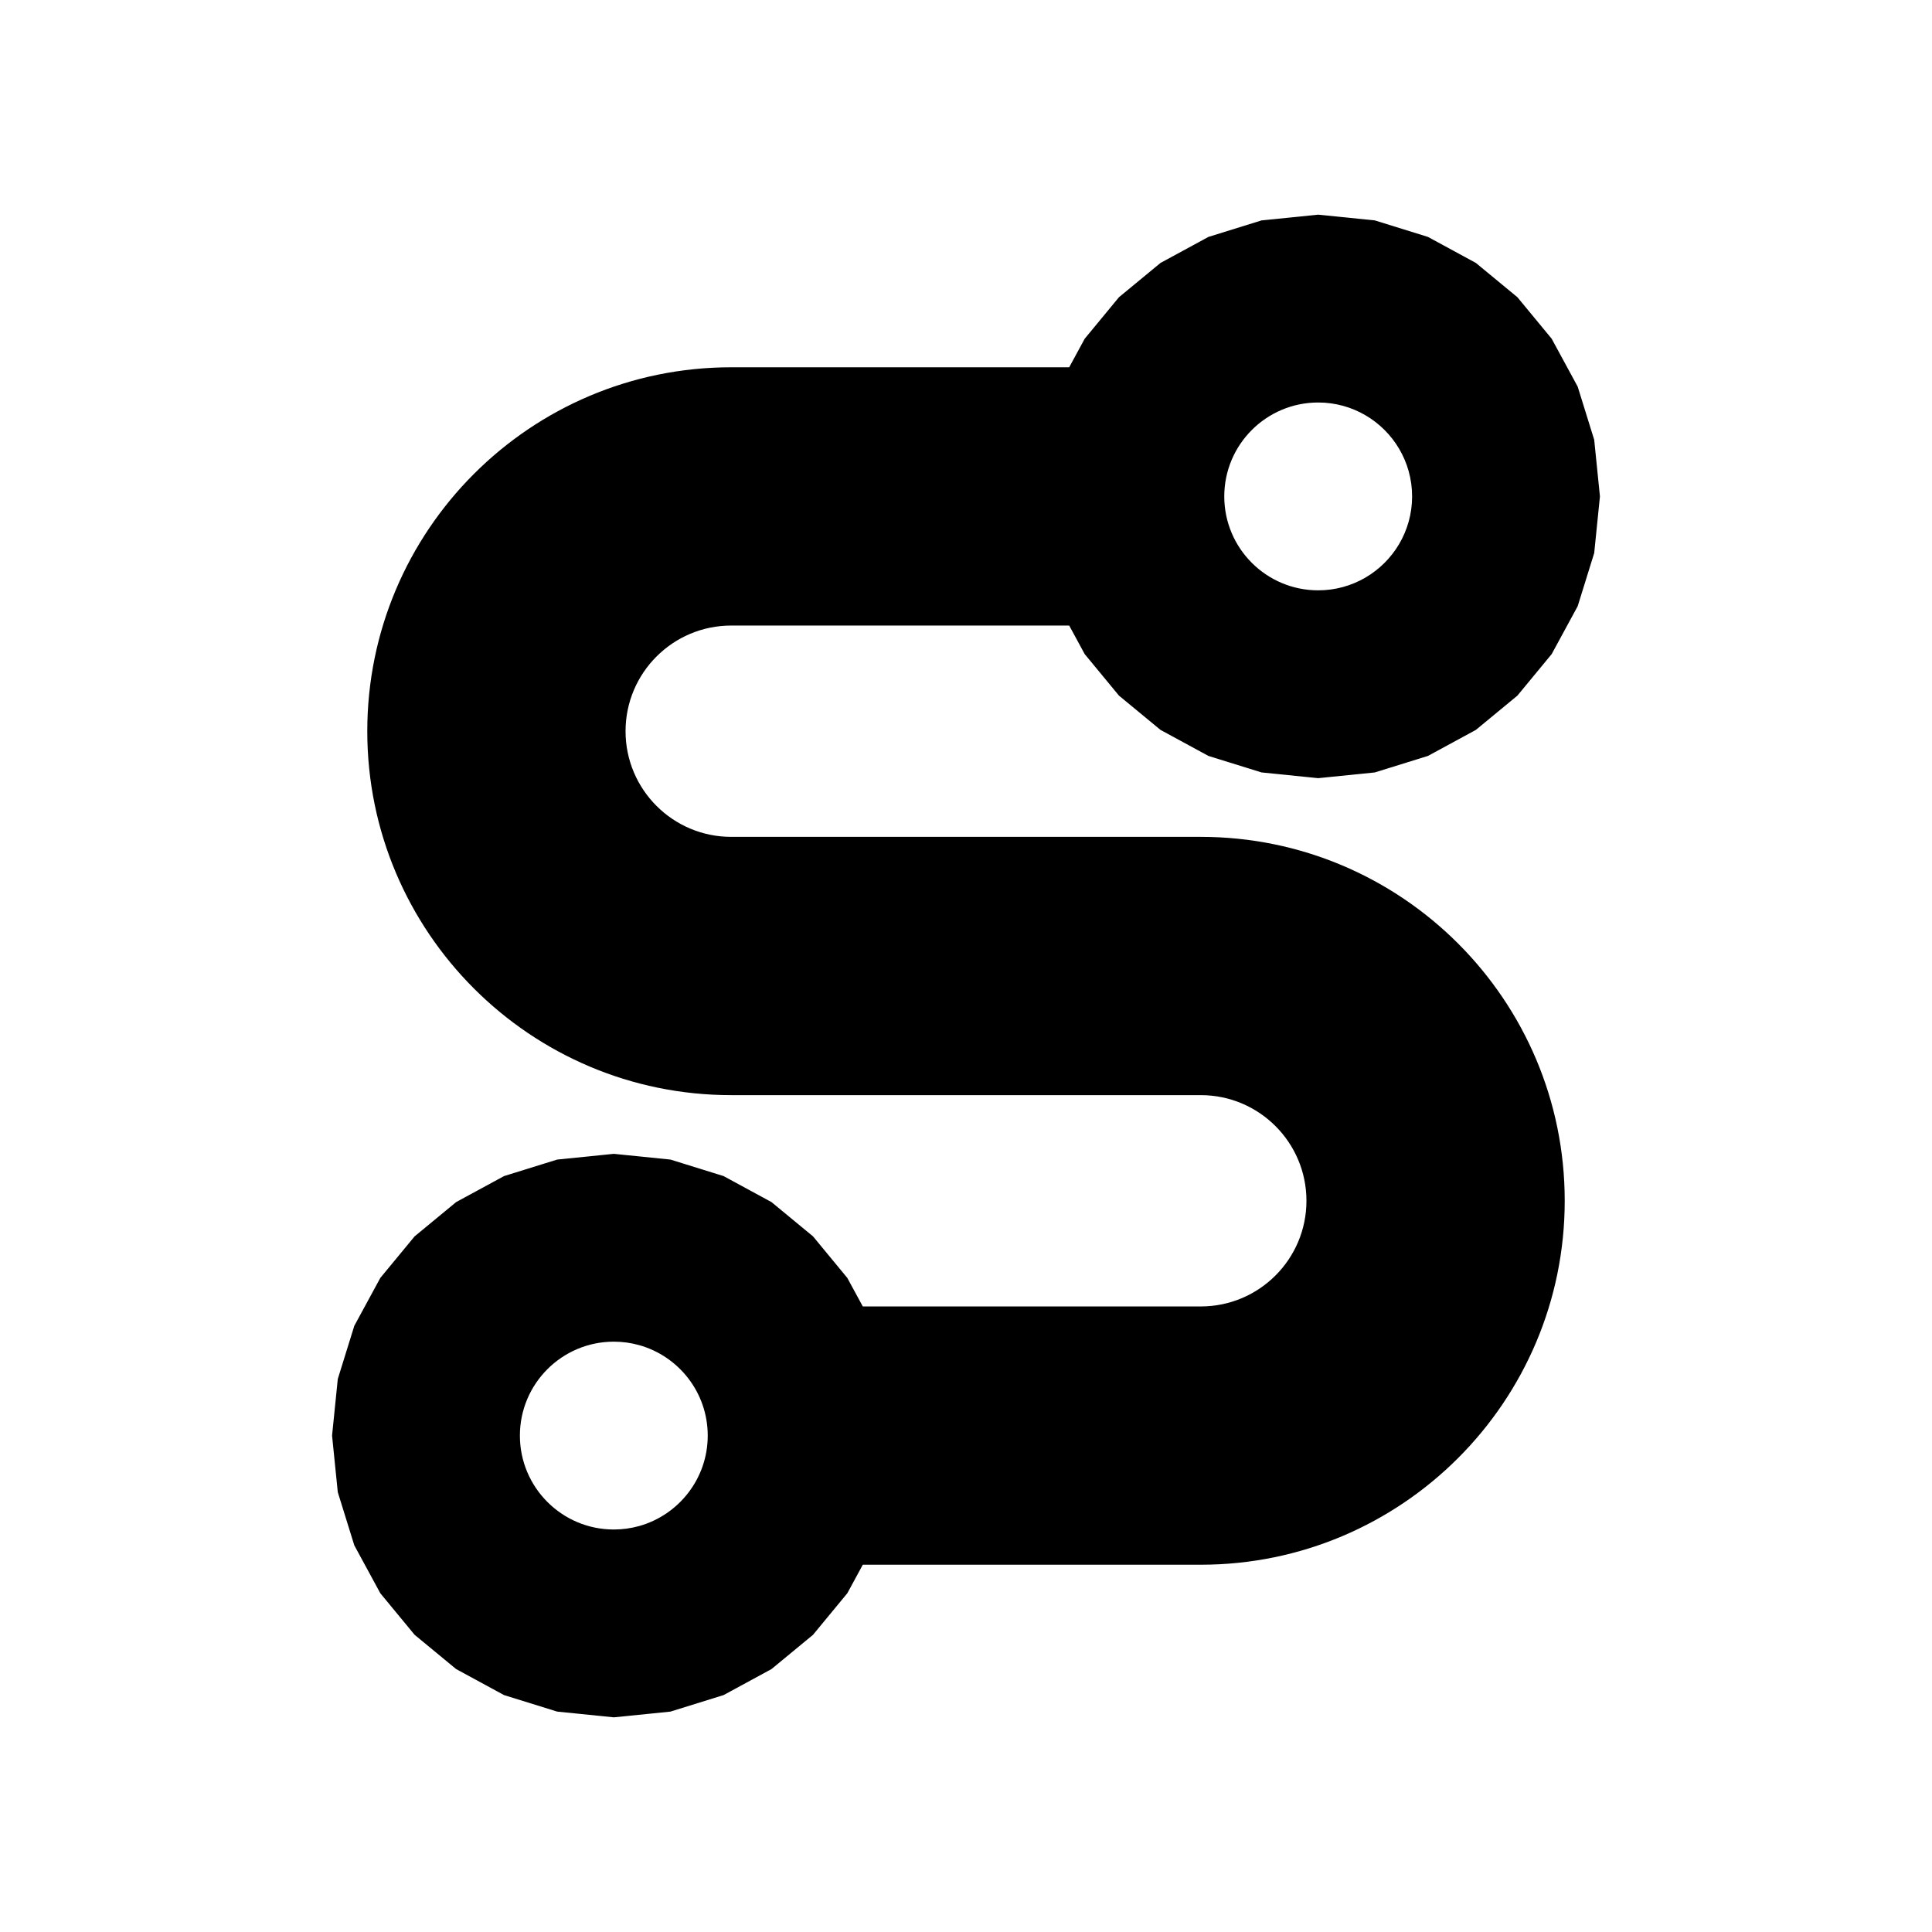
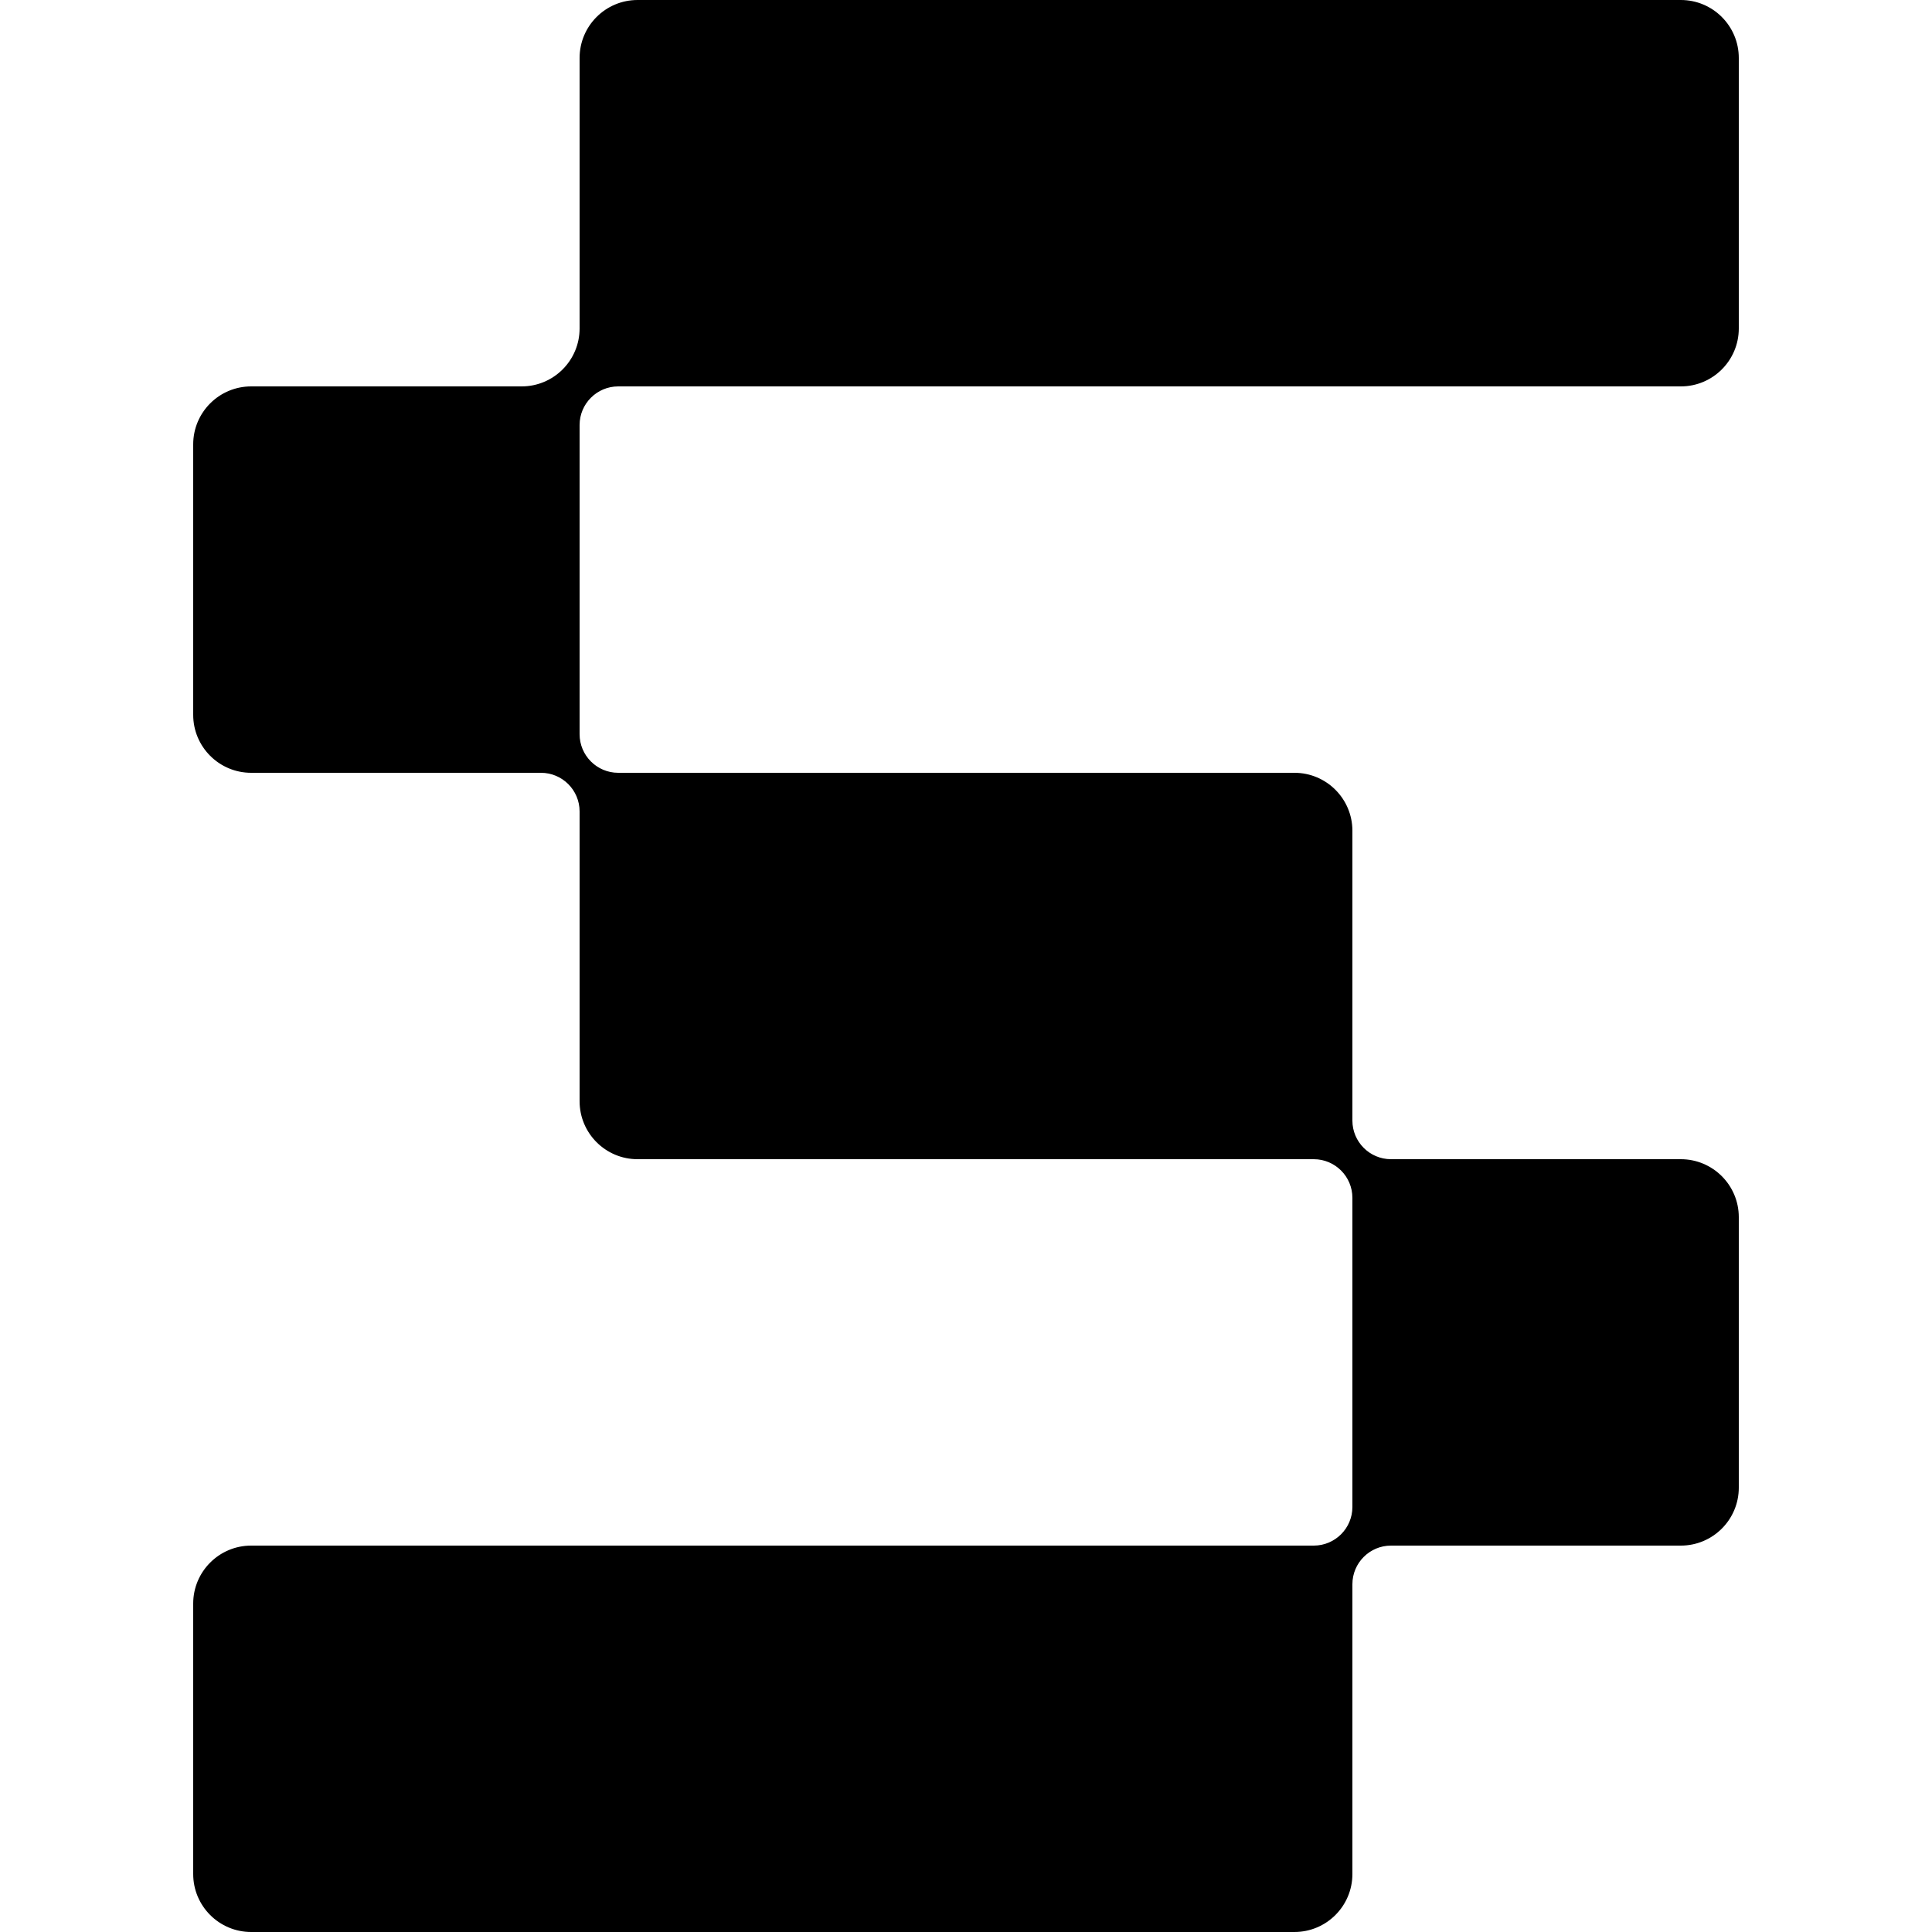
- <svg xmlns="http://www.w3.org/2000/svg" width="100%" height="100%" viewBox="0 0 500 500" version="1.1" style="fill-rule:evenodd;clip-rule:evenodd;stroke-linejoin:round;stroke-miterlimit:2;">
-   <g transform="matrix(-2.48048e-17,0.405093,0.405093,2.48048e-17,87.963,87.963)">
-     <path d="M317.5,550C317.5,678.32 421.68,782.5 550,782.5C678.32,782.5 782.5,678.32 782.5,550L782.5,334.069L800.73,324.171L827.271,302.271L849.171,275.73L865.79,245.12L876.339,211.168L880,175L876.339,138.832L865.79,104.88L849.171,74.27L827.271,47.729L800.73,25.829L770.12,9.21L736.168,-1.339L700,-5L663.832,-1.339L629.88,9.21L599.27,25.829L572.729,47.729L550.829,74.27L534.21,104.88L523.661,138.832L520,175L523.661,211.168L534.21,245.12L550.829,275.73L572.729,302.271L599.27,324.171L617.5,334.069L617.5,550C617.5,587.254 587.254,617.5 550,617.5C512.746,617.5 482.5,587.254 482.5,550L482.5,250C482.5,121.68 378.32,17.5 250,17.5C121.68,17.5 17.5,121.68 17.5,250L17.5,465.931L-0.73,475.829L-27.271,497.729L-49.171,524.27L-65.79,554.88L-76.339,588.832L-80,625L-76.339,661.168L-65.79,695.12L-49.171,725.73L-27.271,752.271L-0.73,774.171L29.88,790.79L63.832,801.339L100,805L136.168,801.339L170.12,790.79L200.73,774.171L227.271,752.271L249.171,725.73L265.79,695.12L276.339,661.168L280,625L276.339,588.832L265.79,554.88L249.171,524.27L227.271,497.729L200.73,475.829L182.5,465.931L182.5,250C182.5,212.746 212.746,182.5 250,182.5C287.254,182.5 317.5,212.746 317.5,250L317.5,550ZM642.203,191.152C640.767,186.012 640,180.595 640,175C640,141.885 666.885,115 700,115C733.115,115 760,141.885 760,175C760,180.595 759.233,186.012 757.797,191.152C750.737,216.432 727.52,235 700,235C672.48,235 649.263,216.432 642.203,191.152ZM69.5,676.67C51.847,666.22 40,646.983 40,625C40,591.885 66.885,565 100,565C133.115,565 160,591.885 160,625C160,646.983 148.153,666.22 130.5,676.67C121.56,681.962 111.132,685 100,685C88.868,685 78.44,681.962 69.5,676.67Z" style="fill:currentColor;" />
+ <svg xmlns="http://www.w3.org/2000/svg" width="100%" height="100%" viewBox="0 0 100 100" version="1.1" xml:space="preserve" style="fill-rule:evenodd;clip-rule:evenodd;stroke-linejoin:round;stroke-miterlimit:2;">
+   <g id="Artboard1" transform="matrix(0.195312,0,0,0.2,0,0)">
+     <rect x="0" y="0" width="512" height="500" style="fill:none;" />
+     <g transform="matrix(5.12,0,0,5,-1484.8,-500)">
+       <path d="M320,103C320,101.344 321.344,100 323,100L377,100C378.656,100 380,101.344 380,103L380,117C380,118.656 378.656,120 377,120L322,120C320.896,120 320,120.896 320,122L320,138C320,139.104 320.896,140 322,140L357,140C358.656,140 360,141.344 360,143L360,158C360,159.104 360.896,160 362,160L377,160C378.656,160 380,161.344 380,163L380,177C380,178.656 378.656,180 377,180L362,180C360.896,180 360,180.896 360,182L360,197C360,198.656 358.656,200 357,200L303,200C301.344,200 300,198.656 300,197L300,183C300,181.344 301.344,180 303,180L358,180C359.104,180 360,179.104 360,178L360,162C360,160.896 359.104,160 358,160L323,160C321.344,160 320,158.656 320,157L320,142C320,140.896 319.104,140 318,140L303,140C301.344,140 300,138.656 300,137L300,123C300,121.344 301.344,120 303,120L317,120C318.656,120 320,118.656 320,117L320,103Z" />
+     </g>
  </g>
</svg>
